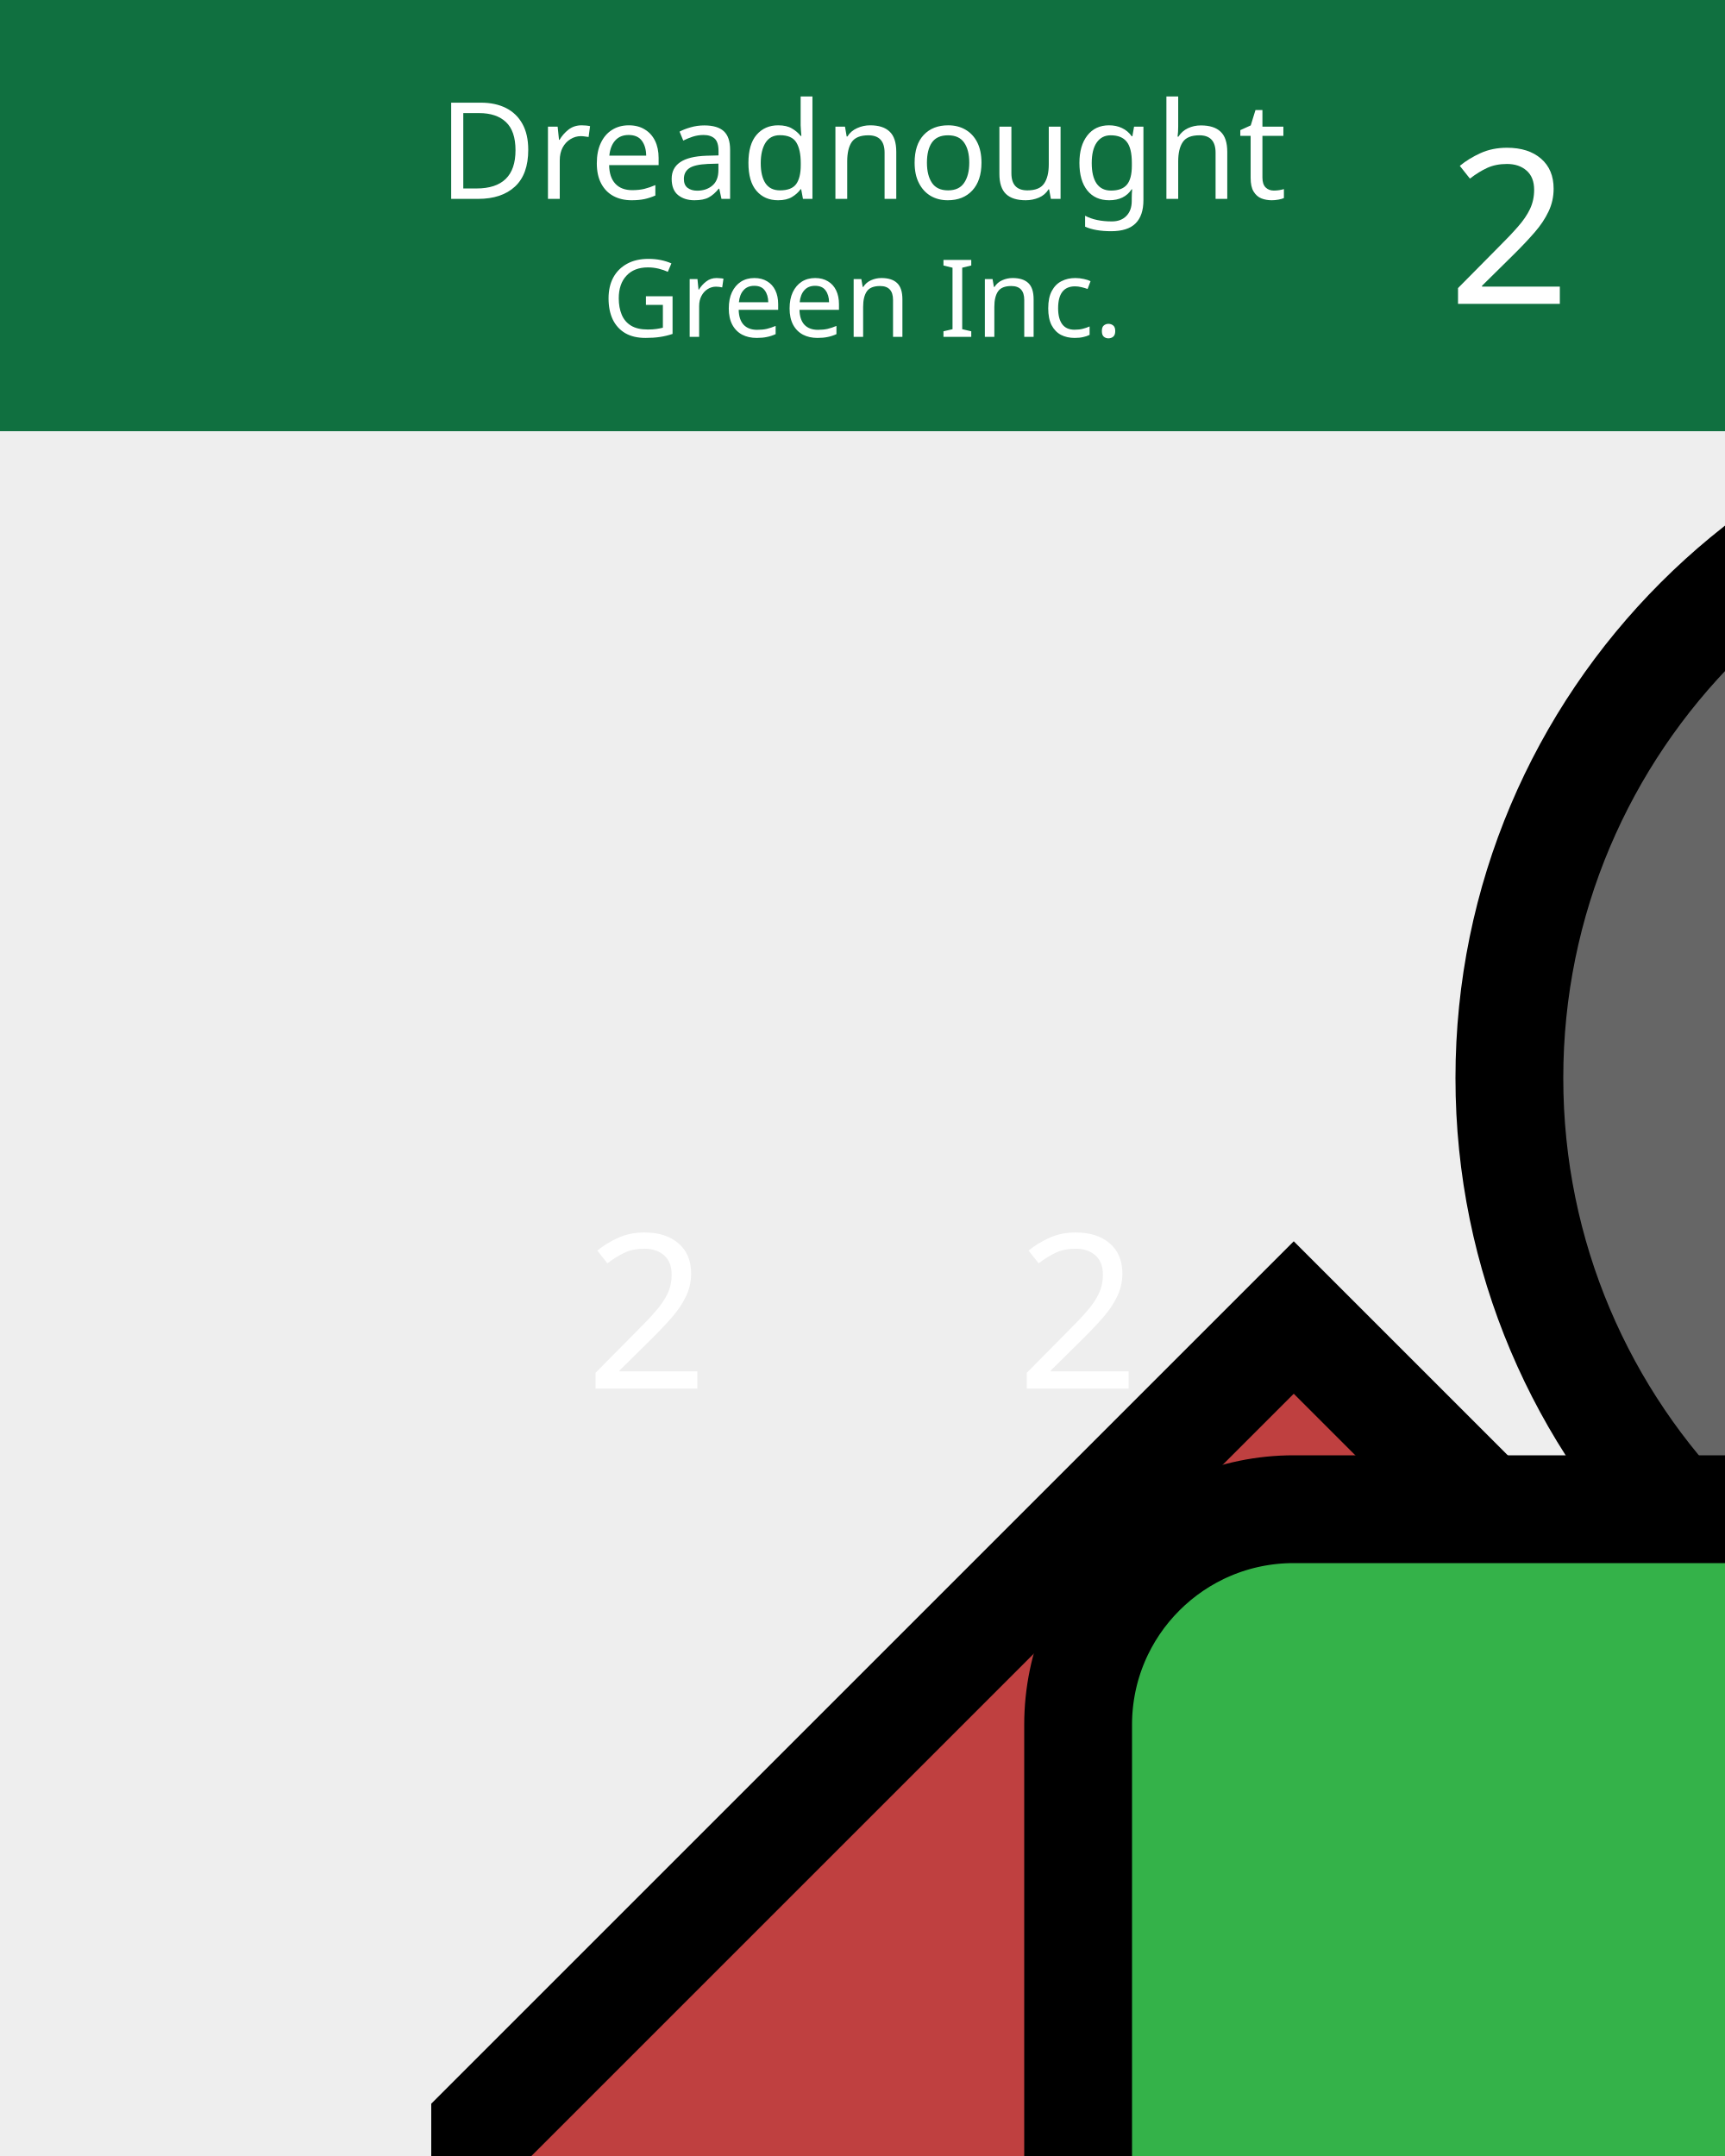
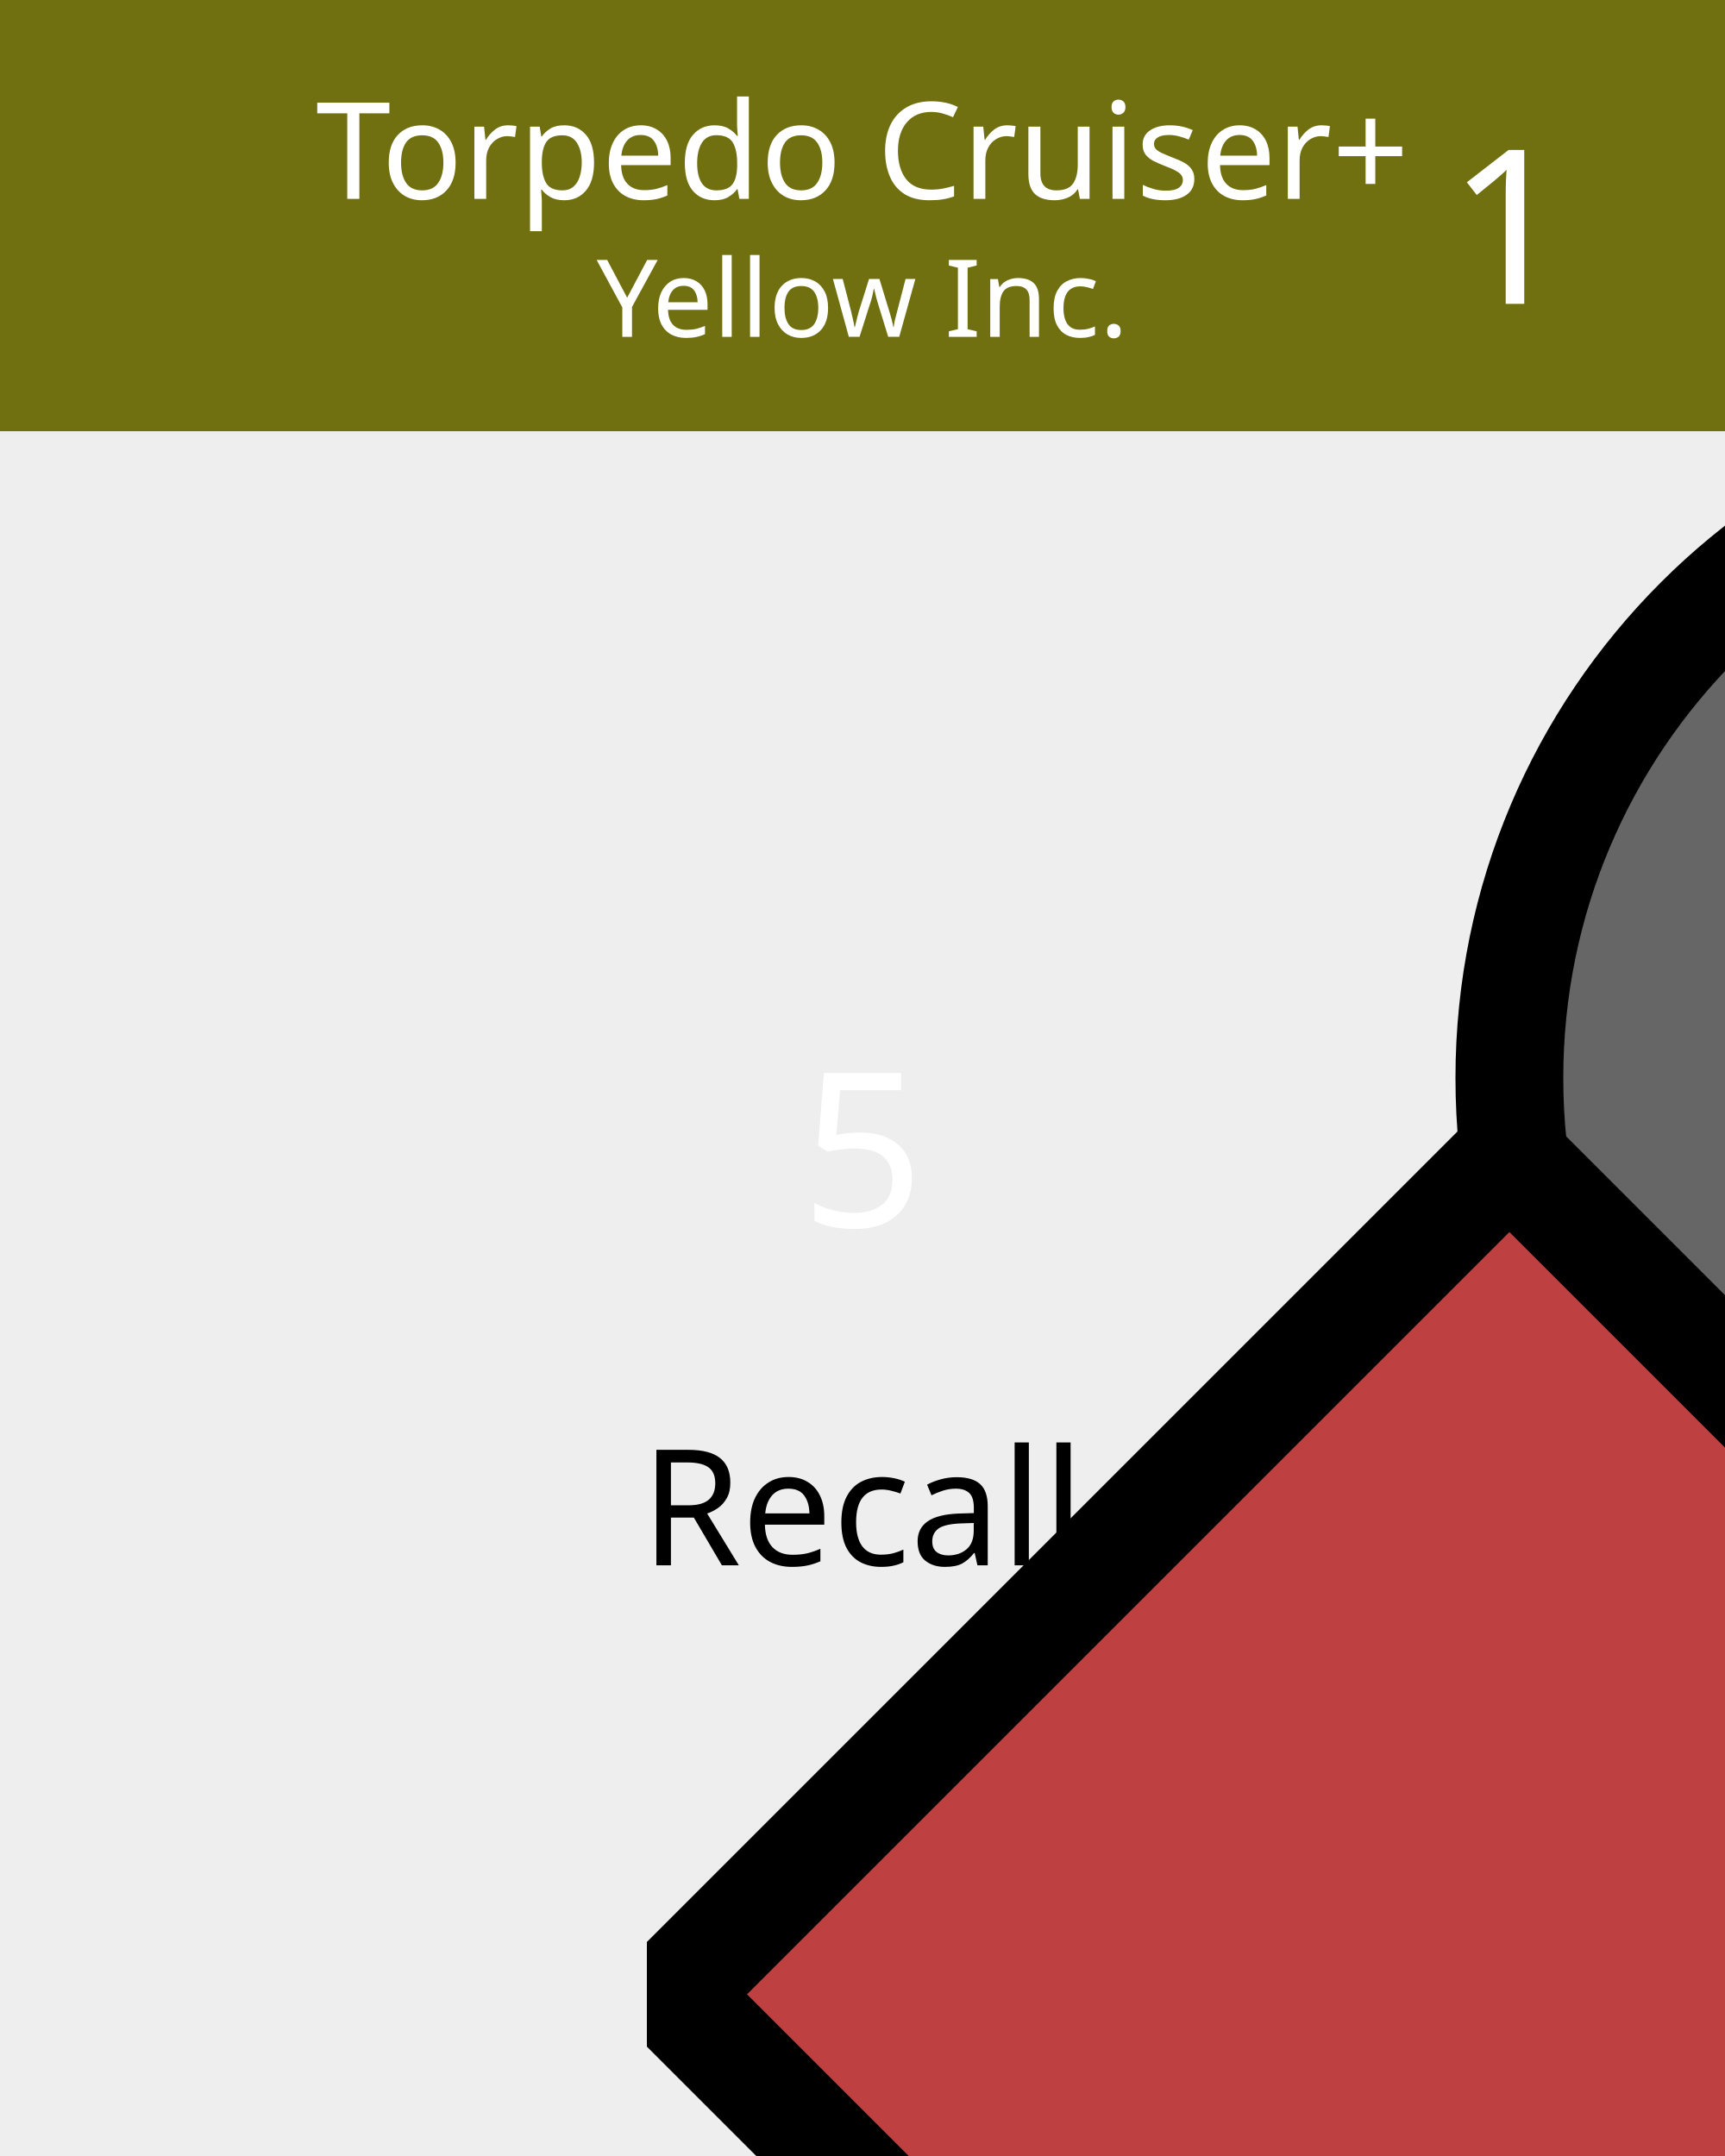
<svg xmlns="http://www.w3.org/2000/svg" version="1.1" width="256" height="320">
  <style>
     /* vietnamese */
    @font-face {
    font-family: 'Saira';
    font-style: italic;
    font-weight: 100 900;
    font-stretch: 100%;
    font-display: swap;
    src: url(https://fonts.gstatic.com/s/saira/v23/memhYa2wxmKQyNkiV50dulWP7s95AqZTzbvffS2-vw.woff2) format('woff2');
    unicode-range: U+0102-0103, U+0110-0111, U+0128-0129, U+0168-0169, U+01A0-01A1, U+01AF-01B0, U+0300-0301, U+0303-0304, U+0308-0309, U+0323, U+0329, U+1EA0-1EF9, U+20AB;
    }
    /* latin-ext */
    @font-face {
    font-family: 'Saira';
    font-style: italic;
    font-weight: 100 900;
    font-stretch: 100%;
    font-display: swap;
    src: url(https://fonts.gstatic.com/s/saira/v23/memhYa2wxmKQyNkiV50dulWP7s95AqZTzbvefS2-vw.woff2) format('woff2');
    unicode-range: U+0100-02BA, U+02BD-02C5, U+02C7-02CC, U+02CE-02D7, U+02DD-02FF, U+0304, U+0308, U+0329, U+1D00-1DBF, U+1E00-1E9F, U+1EF2-1EFF, U+2020, U+20A0-20AB, U+20AD-20C0, U+2113, U+2C60-2C7F, U+A720-A7FF;
    }
    /* latin */
    @font-face {
    font-family: 'Saira';
    font-style: italic;
    font-weight: 100 900;
    font-stretch: 100%;
    font-display: swap;
    src: url(https://fonts.gstatic.com/s/saira/v23/memhYa2wxmKQyNkiV50dulWP7s95AqZTzbvQfS0.woff2) format('woff2');
    unicode-range: U+0000-00FF, U+0131, U+0152-0153, U+02BB-02BC, U+02C6, U+02DA, U+02DC, U+0304, U+0308, U+0329, U+2000-206F, U+20AC, U+2122, U+2191, U+2193, U+2212, U+2215, U+FEFF, U+FFFD;
    }
    /* vietnamese */
    @font-face {
    font-family: 'Saira';
    font-style: normal;
    font-weight: 100 900;
    font-stretch: 100%;
    font-display: swap;
    src: url(https://fonts.gstatic.com/s/saira/v23/memjYa2wxmKQyPMrZX79wwYZQMhsyuSLh4vSZSk.woff2) format('woff2');
    unicode-range: U+0102-0103, U+0110-0111, U+0128-0129, U+0168-0169, U+01A0-01A1, U+01AF-01B0, U+0300-0301, U+0303-0304, U+0308-0309, U+0323, U+0329, U+1EA0-1EF9, U+20AB;
    }
    /* latin-ext */
    @font-face {
    font-family: 'Saira';
    font-style: normal;
    font-weight: 100 900;
    font-stretch: 100%;
    font-display: swap;
    src: url(https://fonts.gstatic.com/s/saira/v23/memjYa2wxmKQyPMrZX79wwYZQMhsyuSLhovSZSk.woff2) format('woff2');
    unicode-range: U+0100-02BA, U+02BD-02C5, U+02C7-02CC, U+02CE-02D7, U+02DD-02FF, U+0304, U+0308, U+0329, U+1D00-1DBF, U+1E00-1E9F, U+1EF2-1EFF, U+2020, U+20A0-20AB, U+20AD-20C0, U+2113, U+2C60-2C7F, U+A720-A7FF;
    }
    /* latin */
    @font-face {
    font-family: 'Saira';
    font-style: normal;
    font-weight: 100 900;
    font-stretch: 100%;
    font-display: swap;
    src: url(https://fonts.gstatic.com/s/saira/v23/memjYa2wxmKQyPMrZX79wwYZQMhsyuSLiIvS.woff2) format('woff2');
    unicode-range: U+0000-00FF, U+0131, U+0152-0153, U+02BB-02BC, U+02C6, U+02DA, U+02DC, U+0304, U+0308, U+0329, U+2000-206F, U+20AC, U+2122, U+2191, U+2193, U+2212, U+2215, U+FEFF, U+FFFD;
    }

    text {
        font-family: "Saira", sans-serif;
    }
    .amt {
        text-anchor: middle;
        dominant-baseline: middle;
        fill: #fff;
        font-size: 32px;
        font-weight: 500;
    }
     </style>
  <rect x="0" y="0" width="256" height="320" fill="#eeeeee" />
-   <rect x="0" y="0" width="256" height="64" fill="#107040" />
-   <text x="128" y="14" text-anchor="middle" dominant-baseline="hanging" style="font-size:20px;font-weight:500" fill="#fff">Dreadnought</text>
-   <text x="128" y="50" text-anchor="middle" dominant-baseline="auto" style="font-size:16px" fill="#fff">Green Inc.</text>
+   <rect x="0" y="0" width="256" height="64" fill="#707010" />
+   <text x="128" y="14" text-anchor="middle" dominant-baseline="hanging" style="font-size:20px;font-weight:500" fill="#fff">Torpedo Cruiser+</text>
+   <text x="128" y="50" text-anchor="middle" dominant-baseline="auto" style="font-size:16px" fill="#fff">Yellow Inc.</text>
  <symbol id="dmg" width="64" height="64" viewBox="-32 -32 64 64">
    <rect x="-22" y="-22" transform="rotate(45, 0, 0)" width="44" height="44" fill="#BF4040" stroke="#000" stroke-width="4" />
  </symbol>
  <symbol id="heal" width="64" height="64" viewBox="-32 -32 64 64">
    <path d="M -16 -24             l 32 0  a 8 8, 0 0 1,   8  8              l 0 32  a 8 8, 0 0 1,  -8  8             l -32 0 a 8 8, 0 0 1, -8 -8             l 0 -32 a 8 8, 0 0 1,  8 -8" fill="#34b249" stroke="#000" stroke-width="4" />
  </symbol>
  <symbol id="hploss" width="64" height="64" viewBox="-32 -32 64 64">
    <path d="M -16 -24             l 32 0  a 8 8, 0 0 1,   8  8              l 0 32  a 8 8, 0 0 1,  -8  8             l -32 0 a 8 8, 0 0 1, -8 -8             l 0 -32 a 8 8, 0 0 1,  8 -8" fill="#bf6a40" stroke="#000" stroke-width="4" />
  </symbol>
  <symbol id="fuel" width="64" height="64" viewBox="-32 -32 64 64">
    <circle cx="0" cy="0" r="24" fill="#666666" stroke="#000" stroke-width="4" />
  </symbol>
  <use href="#fuel" x="192" y="0" />
-   <text x="224" y="34" class="amt">2</text>
-   <use href="#dmg" y="160" x="64" />
-   <text x="96" y="195" class="amt">2</text>
-   <use href="#heal" y="160" x="128" />
-   <text x="160" y="195" class="amt">2</text>
-   <text x="128" y="224" text-anchor="middle" dominant-baseline="middle" style="font-size:24px" />
+   <text x="224" y="34" class="amt">1</text>
+   <use href="#dmg" y="136" x="96" />
+   <text x="128" y="171" class="amt">5</text>
+   <text x="128" y="224" text-anchor="middle" dominant-baseline="middle" style="font-size:24px">Recall</text>
</svg>
